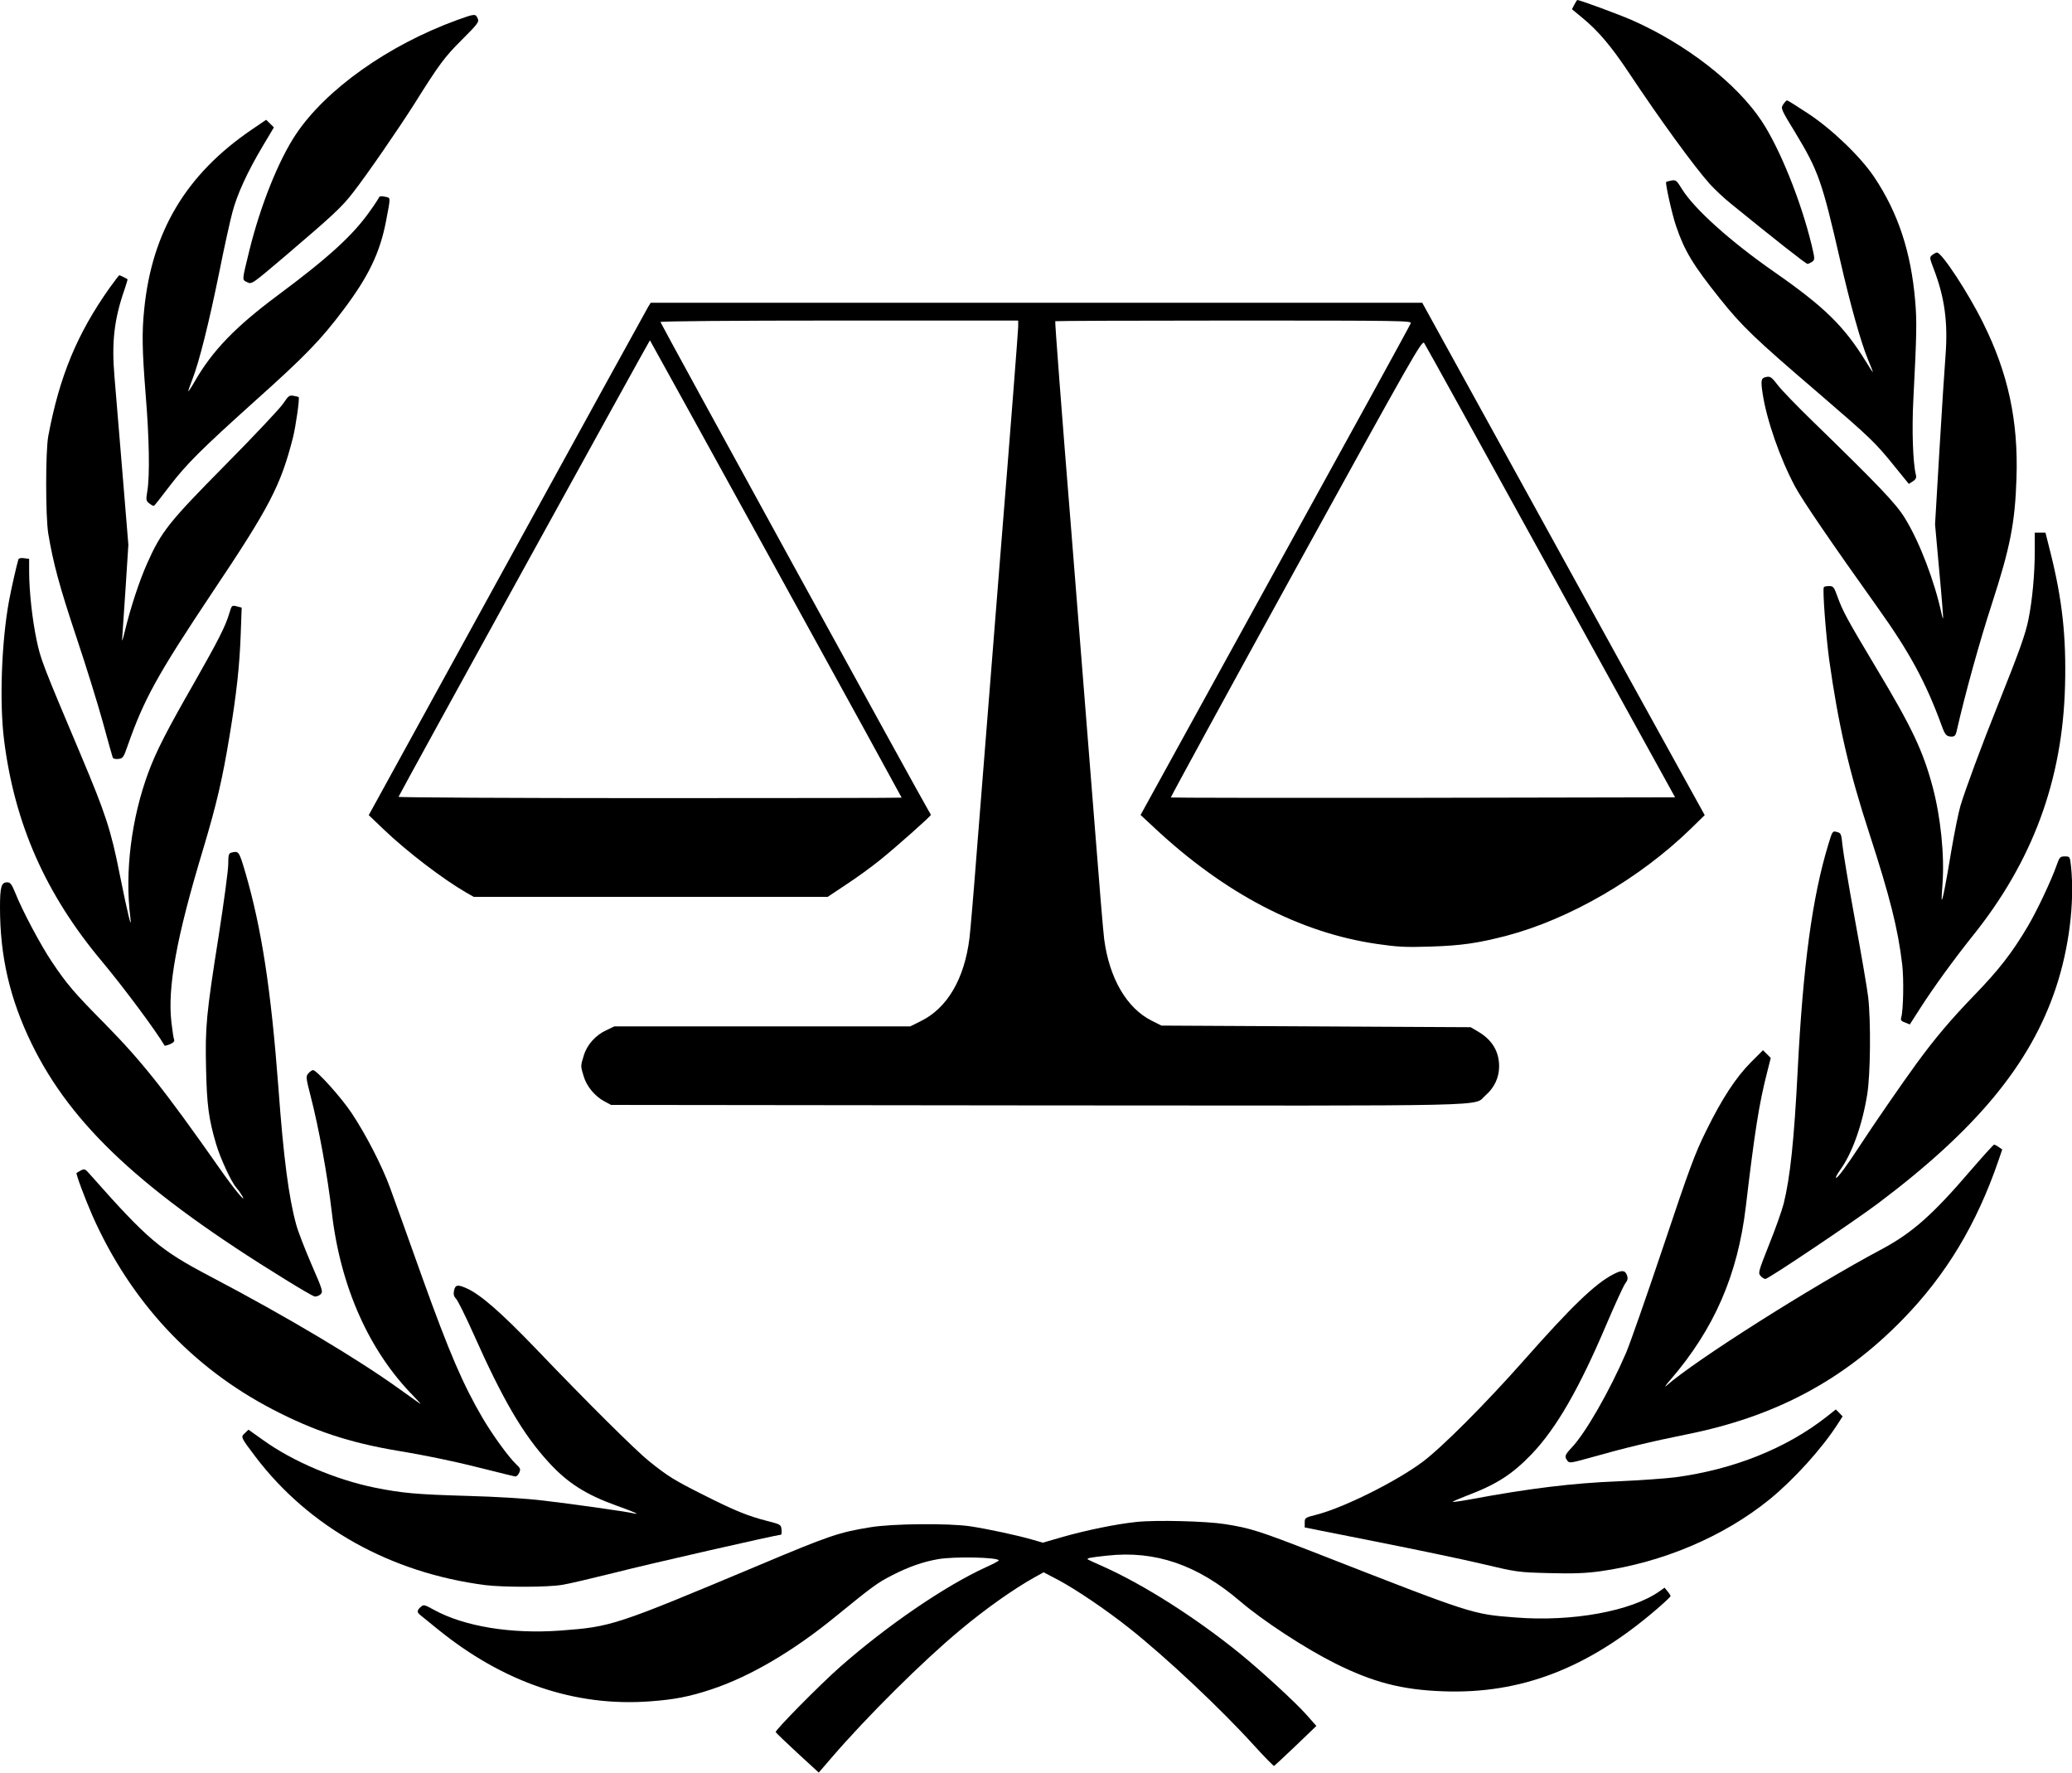
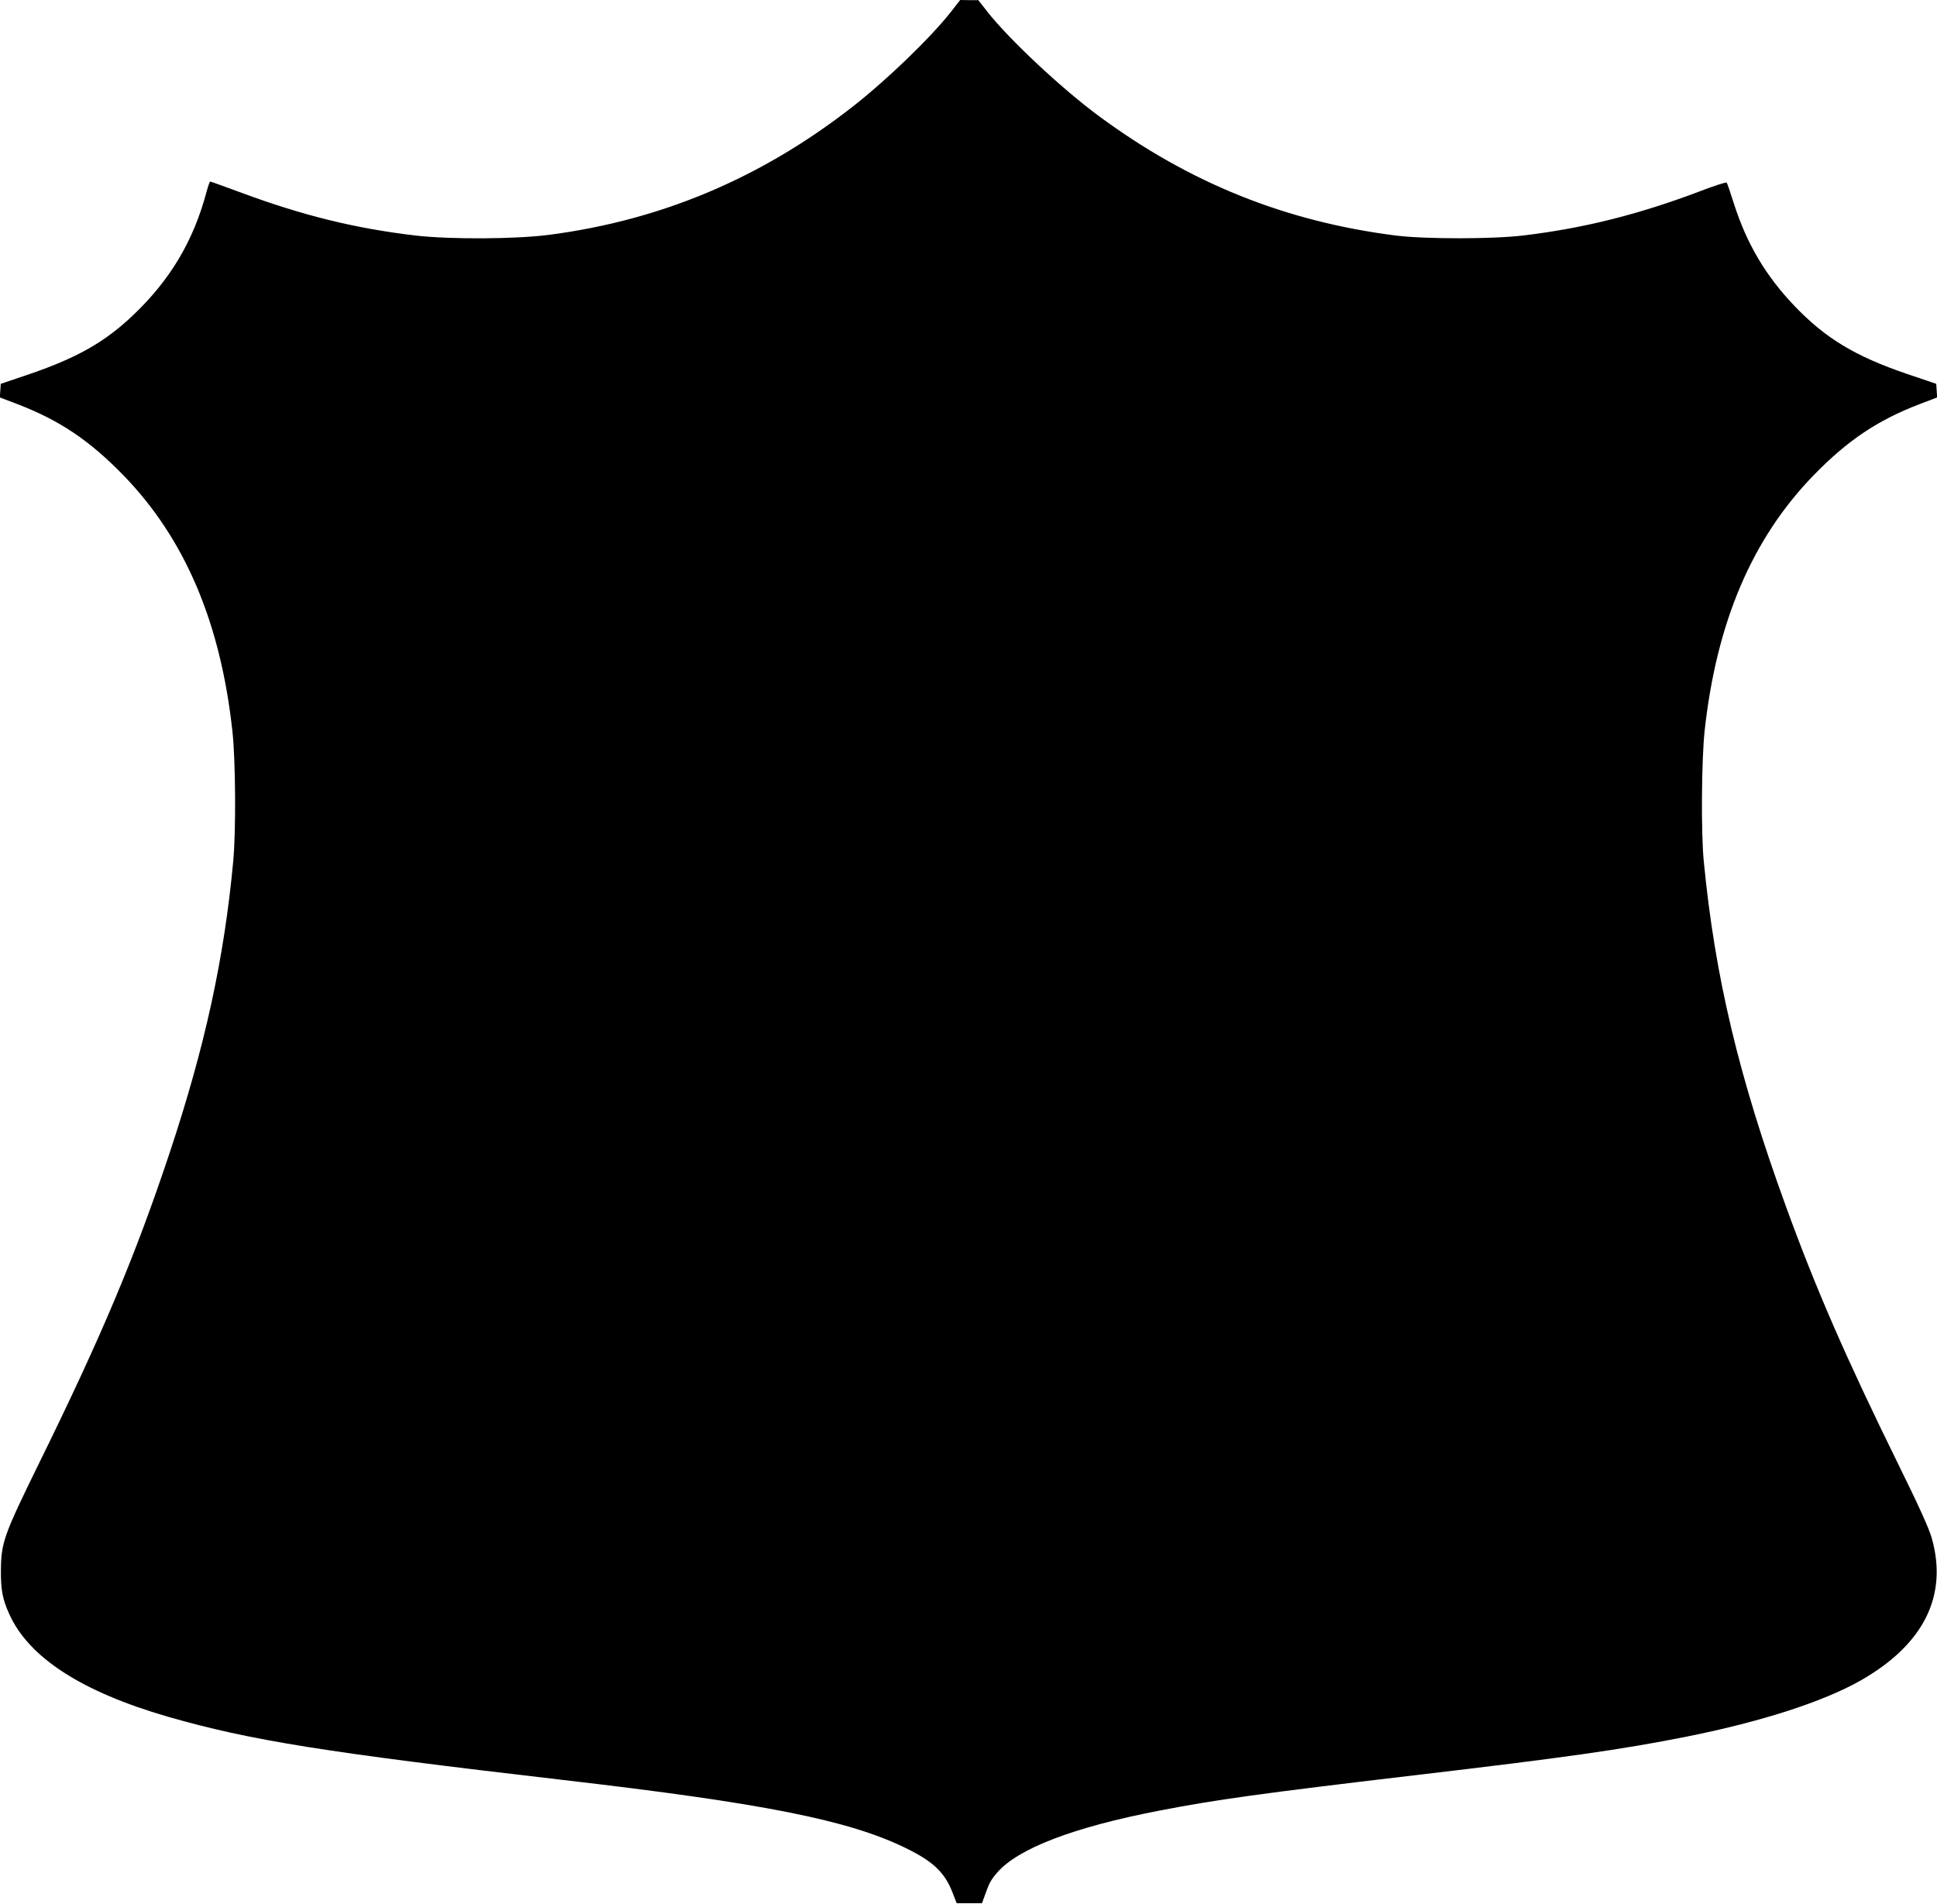
- <svg xmlns="http://www.w3.org/2000/svg" version="1.0" width="1280pt" height="1095pt" viewBox="0 0 1280 1095" preserveAspectRatio="xMidYMid meet">
-   <g transform="translate(0,1095) scale(0.1,-0.1)" fill="#000000" stroke="none">
-     <path d="M9726 10922 l-15 -29 70 -58 c96 -80 174 -173 282 -335 190 -286 401 -576 498 -685 30 -33 90 -90 134 -125 268 -218 461 -370 471 -370 5 0 18 6 29 13 17 14 17 17 -4 106 -66 271 -196 594 -308 763 -155 234 -467 476 -802 624 -81 35 -321 124 -337 124 -2 0 -10 -13 -18 -28z" />
-     <path d="M2823 10826 c-425 -155 -810 -428 -996 -707 -107 -161 -218 -439 -286 -714 -47 -193 -47 -182 -14 -198 28 -14 28 -14 233 160 299 255 351 303 422 395 85 109 279 391 375 542 158 252 188 292 296 400 100 100 108 111 98 132 -13 30 -17 30 -128 -10z" />
-     <path d="M11016 10305 c-16 -24 -15 -28 75 -175 142 -235 165 -300 275 -780 64 -280 129 -512 173 -619 17 -41 31 -76 31 -79 0 -4 -20 26 -44 66 -135 219 -258 338 -565 552 -273 190 -495 390 -571 513 -32 52 -37 57 -64 52 -16 -3 -31 -7 -33 -9 -7 -6 37 -203 61 -272 52 -154 105 -241 272 -450 137 -171 213 -244 604 -579 330 -284 355 -308 479 -462 l83 -102 25 16 c18 12 23 22 19 38 -19 75 -26 280 -16 468 21 408 22 484 11 611 -26 302 -106 542 -252 761 -84 126 -261 296 -408 393 -68 45 -127 82 -131 82 -4 0 -15 -11 -24 -25z" />
-     <path d="M1553 10148 c-403 -275 -614 -628 -662 -1107 -15 -146 -13 -251 9 -531 22 -265 26 -500 10 -594 -9 -54 -8 -60 13 -76 12 -10 25 -16 29 -14 3 2 47 57 96 122 105 137 200 231 527 525 311 278 408 379 547 564 155 206 224 350 262 543 30 159 31 147 -6 155 -20 5 -34 3 -36 -3 -2 -6 -25 -42 -53 -81 -106 -152 -258 -291 -573 -525 -262 -195 -404 -342 -513 -532 -20 -35 -38 -62 -40 -61 -1 2 11 37 27 78 41 106 101 345 165 660 30 151 67 317 81 369 29 110 92 248 188 409 l68 114 -24 24 -24 23 -91 -62z" />
-     <path d="M11937 9375 c-18 -13 -18 -17 11 -92 65 -171 86 -324 71 -525 -6 -73 -23 -339 -38 -590 l-27 -457 26 -288 c15 -158 25 -290 24 -292 -2 -2 -6 10 -9 25 -44 204 -136 445 -227 593 -55 90 -160 200 -564 593 -100 97 -200 200 -223 231 -35 46 -45 53 -67 49 -35 -6 -38 -19 -25 -104 25 -163 107 -399 200 -573 44 -83 225 -348 514 -753 194 -272 294 -456 393 -727 20 -55 29 -65 61 -65 17 0 24 8 29 28 55 242 143 558 219 792 113 348 143 499 152 775 12 354 -51 649 -206 960 -91 185 -256 436 -285 435 -6 0 -19 -7 -29 -15z" />
-     <path d="M678 9173 c-201 -283 -311 -548 -380 -918 -17 -94 -17 -493 0 -600 30 -181 69 -326 172 -635 60 -179 134 -417 165 -530 31 -113 58 -211 61 -218 2 -8 16 -12 34 -10 29 3 33 8 59 83 101 288 185 439 519 940 358 534 426 665 502 963 17 68 42 241 35 249 -1 2 -15 5 -31 8 -26 5 -32 1 -64 -47 -19 -29 -179 -199 -356 -378 -353 -357 -397 -413 -485 -610 -49 -110 -103 -275 -138 -420 -14 -57 -19 -70 -16 -40 2 25 11 164 21 310 l17 265 -37 450 c-21 248 -43 513 -49 590 -18 211 -2 353 63 539 11 33 19 60 18 61 -6 5 -47 25 -51 25 -2 0 -29 -35 -59 -77z" />
-     <path d="M4006 9058 c-8 -13 -400 -725 -871 -1583 l-857 -1560 91 -87 c142 -136 365 -307 512 -392 l46 -26 1093 0 1093 0 114 76 c63 41 158 110 211 153 97 78 312 269 312 277 0 3 -6 15 -14 27 -33 52 -1656 3010 -1656 3018 0 5 449 9 1105 9 l1105 0 0 -38 c0 -21 -49 -655 -110 -1408 -60 -753 -125 -1574 -145 -1824 -19 -250 -40 -495 -46 -545 -31 -251 -137 -432 -300 -512 l-66 -33 -914 0 -914 0 -50 -24 c-66 -30 -120 -91 -139 -157 -20 -65 -20 -63 0 -128 18 -61 69 -123 128 -154 l41 -22 2635 -3 c2920 -2 2685 -8 2768 63 54 47 83 110 83 178 0 92 -43 164 -130 215 l-46 27 -955 5 -955 5 -60 30 c-155 78 -262 262 -294 505 -6 47 -31 348 -56 670 -26 322 -92 1160 -148 1863 -57 703 -101 1280 -98 1283 2 2 499 4 1104 4 1043 0 1099 -1 1092 -17 -3 -10 -380 -697 -838 -1527 l-831 -1510 85 -79 c434 -406 899 -649 1377 -718 124 -18 175 -21 327 -16 193 6 294 21 472 67 390 103 821 353 1136 659 l88 86 -163 295 c-90 162 -483 874 -873 1583 l-709 1287 -2383 0 -2383 0 -14 -22z m788 -1622 c427 -775 776 -1411 776 -1413 0 -2 -700 -3 -1556 -3 -856 0 -1554 4 -1552 8 10 25 1551 2822 1553 2820 2 -2 352 -637 779 -1412z m4786 -19 l768 -1392 -1556 -3 c-855 -1 -1557 0 -1559 2 -2 2 346 640 773 1416 729 1324 779 1411 792 1391 8 -11 360 -648 782 -1414z" />
-     <path d="M12570 7548 c0 -142 -15 -306 -39 -424 -19 -94 -56 -196 -193 -539 -98 -244 -198 -515 -227 -612 -12 -40 -37 -164 -56 -275 -34 -207 -55 -312 -60 -306 -1 2 1 46 5 98 13 177 -11 412 -61 600 -59 221 -128 367 -346 730 -186 311 -209 354 -243 448 -20 56 -25 62 -51 62 -15 0 -30 -3 -32 -7 -9 -15 13 -299 33 -448 56 -400 123 -691 247 -1070 129 -397 178 -593 204 -812 11 -91 7 -284 -6 -328 -5 -16 0 -23 24 -31 l29 -12 68 106 c84 130 203 294 318 438 372 462 558 964 573 1549 8 302 -17 529 -89 818 l-32 127 -33 0 -33 0 0 -112z" />
-     <path d="M114 7496 c-10 -31 -44 -181 -58 -256 -47 -255 -60 -629 -31 -860 65 -519 257 -954 606 -1370 132 -158 331 -425 386 -519 1 -2 16 2 33 9 20 8 29 18 26 27 -4 8 -11 57 -17 108 -25 216 31 525 196 1070 83 278 119 431 164 705 43 260 61 429 68 621 l6 166 -24 6 c-37 10 -37 10 -52 -40 -24 -82 -69 -169 -216 -428 -168 -293 -236 -425 -284 -555 -105 -283 -147 -615 -112 -895 12 -96 -17 23 -65 262 -54 275 -89 380 -240 738 -237 561 -249 592 -274 712 -27 128 -46 304 -46 424 l0 77 -31 4 c-17 3 -32 0 -35 -6z" />
-     <path d="M11295 5735 c-99 -324 -157 -749 -190 -1405 -22 -425 -46 -653 -86 -814 -11 -43 -51 -157 -90 -253 -66 -167 -69 -176 -53 -194 9 -11 23 -19 30 -19 18 0 541 351 696 467 608 457 941 860 1098 1330 82 246 117 527 94 752 -7 60 -7 61 -38 61 -29 0 -33 -4 -50 -52 -33 -95 -121 -281 -178 -378 -97 -164 -178 -269 -333 -429 -146 -151 -241 -264 -356 -421 -84 -115 -269 -383 -345 -500 -85 -131 -145 -212 -152 -205 -3 3 9 25 27 50 73 102 135 274 166 465 20 124 23 450 6 600 -6 52 -43 268 -82 480 -39 212 -73 418 -77 459 -7 71 -9 75 -34 82 -28 7 -28 6 -53 -76z" />
-     <path d="M1428 5683 c-15 -4 -18 -16 -18 -71 0 -37 -27 -236 -59 -442 -77 -486 -84 -563 -78 -822 5 -224 16 -310 63 -468 27 -89 93 -231 123 -265 10 -11 26 -33 36 -50 36 -62 -54 46 -142 173 -340 484 -477 656 -704 887 -195 197 -235 245 -328 383 -69 102 -184 319 -226 425 -23 56 -31 67 -51 67 -36 0 -44 -29 -44 -155 0 -304 61 -565 195 -841 247 -506 685 -914 1570 -1459 87 -54 167 -100 177 -103 10 -2 27 3 37 12 18 17 16 23 -56 189 -41 95 -83 204 -93 242 -46 166 -79 418 -110 845 -46 610 -104 987 -205 1333 -39 131 -40 132 -87 120z" />
-     <path d="M10817 4389 c-94 -95 -178 -223 -277 -424 -69 -139 -103 -231 -264 -712 -102 -304 -206 -601 -231 -660 -102 -236 -251 -496 -336 -585 -42 -45 -46 -55 -26 -81 11 -16 21 -14 137 18 211 60 386 102 600 145 545 109 967 333 1335 711 268 275 455 586 591 981 l23 68 -22 15 c-12 8 -24 15 -28 15 -4 0 -70 -73 -147 -162 -233 -272 -360 -384 -547 -484 -434 -231 -1156 -689 -1330 -843 -16 -14 -5 3 25 37 270 314 415 647 465 1069 55 465 82 635 130 823 l24 95 -24 24 -24 24 -74 -74z" />
-     <path d="M1906 4321 c-17 -19 -17 -25 12 -138 52 -200 105 -493 132 -723 53 -459 231 -857 506 -1135 32 -33 49 -53 38 -45 -12 8 -67 48 -122 87 -262 189 -700 450 -1172 698 -312 164 -385 225 -746 633 -28 32 -32 34 -55 22 -13 -7 -25 -14 -26 -15 -6 -4 51 -156 98 -264 235 -529 614 -937 1112 -1196 257 -134 476 -206 772 -256 199 -33 381 -72 584 -124 74 -19 140 -35 146 -35 7 0 17 11 23 24 9 21 7 27 -20 52 -46 44 -140 173 -205 282 -122 208 -207 405 -373 867 -88 248 -179 500 -201 560 -50 136 -149 328 -237 460 -63 95 -216 265 -238 265 -6 0 -19 -9 -28 -19z" />
-     <path d="M9965 3078 c-113 -59 -257 -198 -553 -533 -238 -269 -507 -538 -624 -625 -162 -121 -487 -283 -655 -326 -70 -18 -73 -19 -73 -49 l0 -30 443 -88 c243 -48 539 -110 657 -138 211 -50 218 -51 410 -56 149 -4 223 -1 313 11 387 54 764 214 1047 443 150 122 324 314 420 463 l33 51 -21 22 -21 21 -58 -46 c-249 -195 -574 -325 -933 -373 -63 -8 -223 -19 -355 -25 -281 -11 -549 -44 -909 -111 -59 -11 -110 -18 -112 -16 -2 2 35 18 84 37 186 70 284 133 403 257 154 161 294 404 465 807 52 122 103 233 114 248 16 21 18 32 10 53 -12 30 -32 31 -85 3z" />
-     <path d="M2805 2979 c-5 -23 -2 -36 13 -52 11 -12 59 -109 106 -214 182 -409 307 -623 466 -796 117 -128 231 -200 421 -268 109 -39 151 -58 99 -46 -42 10 -371 57 -553 78 -106 13 -288 24 -472 29 -311 9 -401 17 -570 51 -240 49 -507 162 -690 294 l-90 64 -22 -21 c-27 -25 -27 -24 65 -146 331 -436 834 -717 1419 -793 113 -14 390 -14 479 2 38 6 182 40 319 74 210 54 1006 235 1029 235 4 0 6 14 4 32 -3 30 -5 32 -88 53 -121 31 -202 64 -394 161 -182 91 -221 116 -336 208 -82 66 -375 356 -708 704 -207 215 -333 325 -417 363 -57 26 -72 24 -80 -12z" />
-     <path d="M7020 1549 c-124 -13 -306 -50 -457 -93 l-121 -35 -69 20 c-91 26 -267 64 -378 81 -135 20 -483 17 -620 -6 -191 -31 -251 -51 -681 -232 -899 -377 -914 -382 -1233 -406 -302 -22 -592 25 -780 128 -60 33 -64 34 -82 18 -23 -20 -24 -33 -5 -48 7 -6 56 -45 107 -87 408 -332 852 -483 1316 -448 152 11 246 30 378 74 239 79 509 238 772 454 221 180 253 204 343 250 103 53 192 84 284 100 99 18 377 12 376 -8 -1 -3 -35 -22 -78 -41 -252 -115 -610 -359 -902 -616 -125 -110 -403 -392 -398 -403 2 -5 62 -62 134 -129 l132 -121 80 93 c220 255 560 593 792 786 156 131 335 257 461 327 l56 31 90 -47 c112 -60 294 -183 438 -297 233 -185 567 -499 777 -731 62 -68 115 -122 119 -121 3 2 64 58 134 125 l127 122 -61 69 c-69 78 -282 273 -411 378 -274 222 -594 426 -850 540 -47 21 -87 39 -89 41 -11 8 13 13 118 24 298 33 559 -57 821 -281 141 -121 401 -291 587 -384 236 -118 414 -164 668 -173 480 -18 895 142 1318 506 48 41 87 78 87 82 0 4 -8 17 -19 30 l-18 22 -31 -22 c-173 -123 -540 -190 -890 -162 -270 21 -259 18 -1227 396 -355 138 -409 156 -570 181 -115 18 -422 26 -545 13z" />
+ <svg xmlns="http://www.w3.org/2000/svg" version="1.0" width="1280pt" height="1258pt" viewBox="0 0 1280 1258" preserveAspectRatio="xMidYMid meet">
+   <g transform="translate(0,1258) scale(0.1,-0.1)" fill="#000000" stroke="none">
+     <path d="M6285 12503 c-135 -172 -425 -452 -653 -630 -601 -469 -1260 -748 -2002 -845 -219 -29 -658 -31 -882 -5 -400 47 -745 132 -1150 282 -111 41 -205 75 -209 75 -3 0 -14 -30 -24 -67 -86 -325 -240 -583 -486 -817 -185 -176 -368 -280 -679 -387 l-195 -66 -3 -45 -3 -45 113 -43 c280 -107 478 -240 703 -471 407 -419 643 -974 721 -1694 21 -193 24 -663 5 -860 -60 -643 -187 -1224 -420 -1925 -228 -684 -446 -1204 -867 -2060 -228 -465 -246 -516 -248 -695 -1 -132 10 -194 55 -293 129 -288 479 -514 1048 -679 547 -157 1027 -234 2611 -418 1328 -154 1889 -266 2265 -450 183 -89 259 -163 310 -296 l27 -69 83 0 84 0 21 58 c28 78 38 96 78 143 138 161 506 302 1077 412 367 71 667 113 1675 232 1005 118 1377 171 1804 256 495 99 901 230 1149 370 419 238 581 561 472 944 -18 63 -85 211 -220 485 -348 708 -544 1158 -743 1705 -312 858 -469 1517 -543 2280 -19 187 -15 670 5 860 78 721 314 1275 721 1694 225 231 423 364 703 471 l113 43 -3 45 -3 45 -195 66 c-342 117 -537 235 -740 447 -191 199 -317 412 -402 678 -23 72 -44 135 -48 139 -4 4 -83 -21 -176 -57 -404 -153 -765 -244 -1164 -292 -203 -25 -650 -25 -845 -1 -728 92 -1362 346 -1961 788 -246 181 -595 508 -739 691 l-60 77 -60 0 -60 1 -60 -77z" />
  </g>
</svg>
